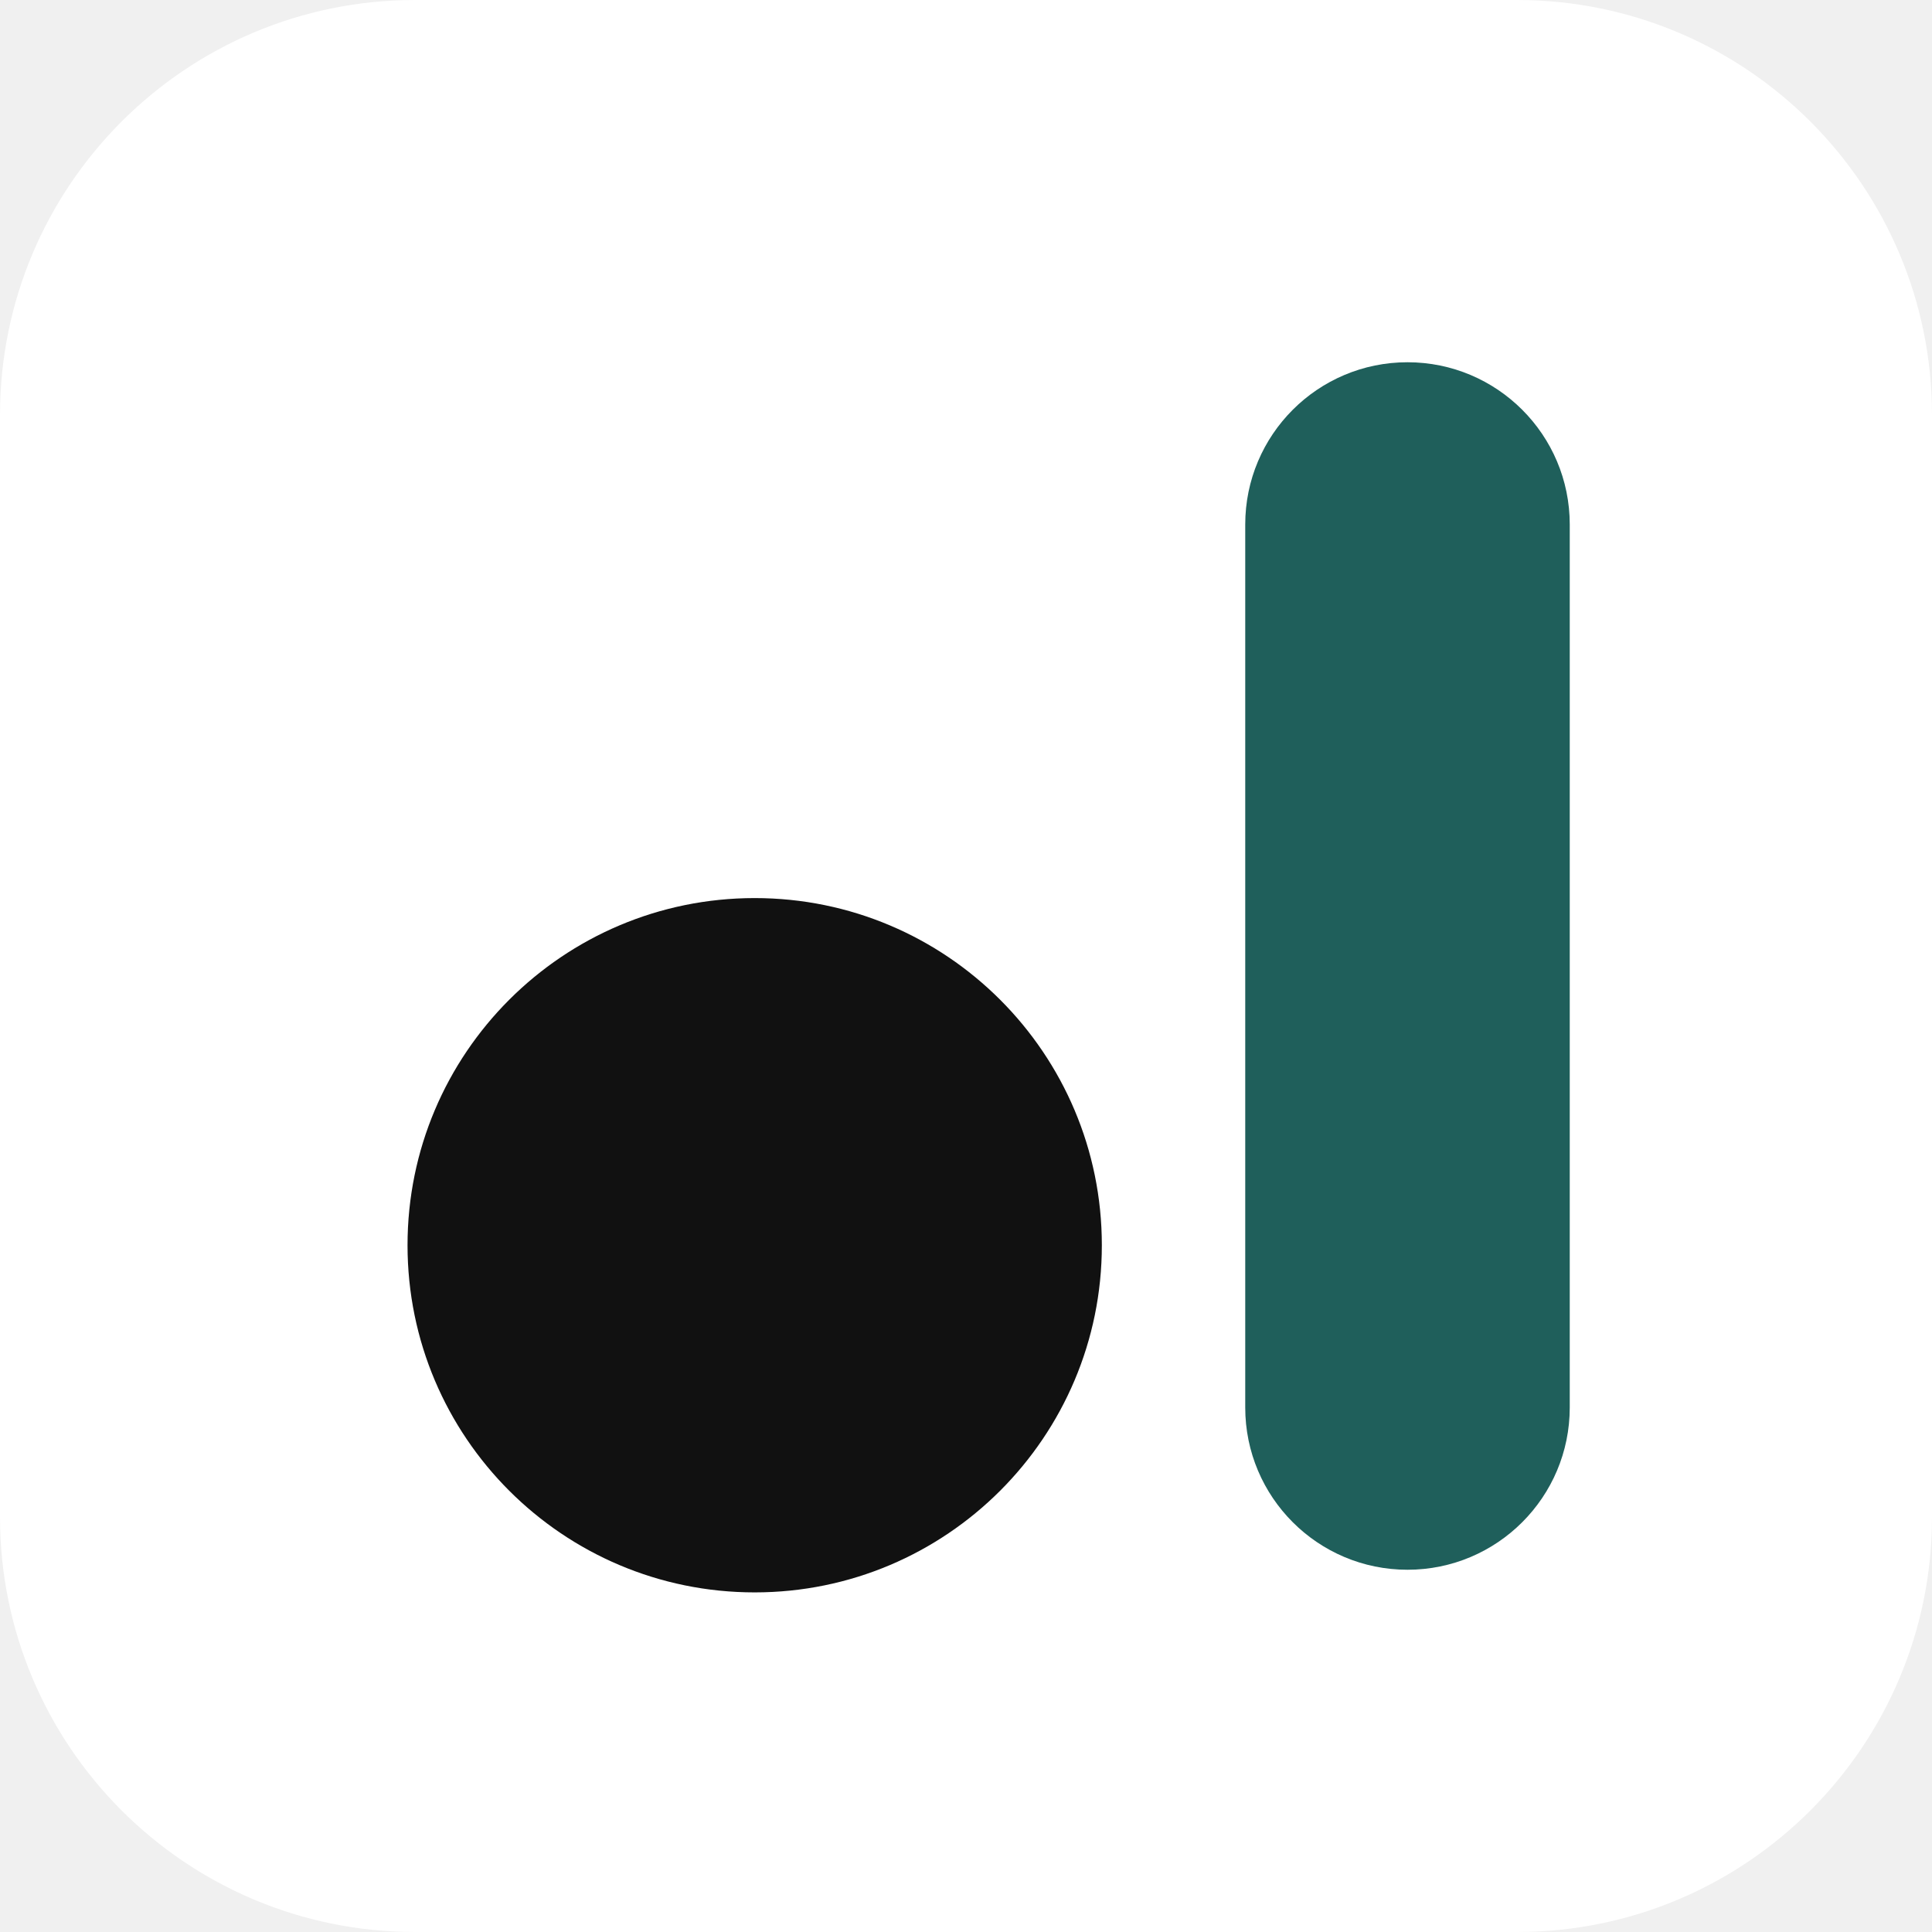
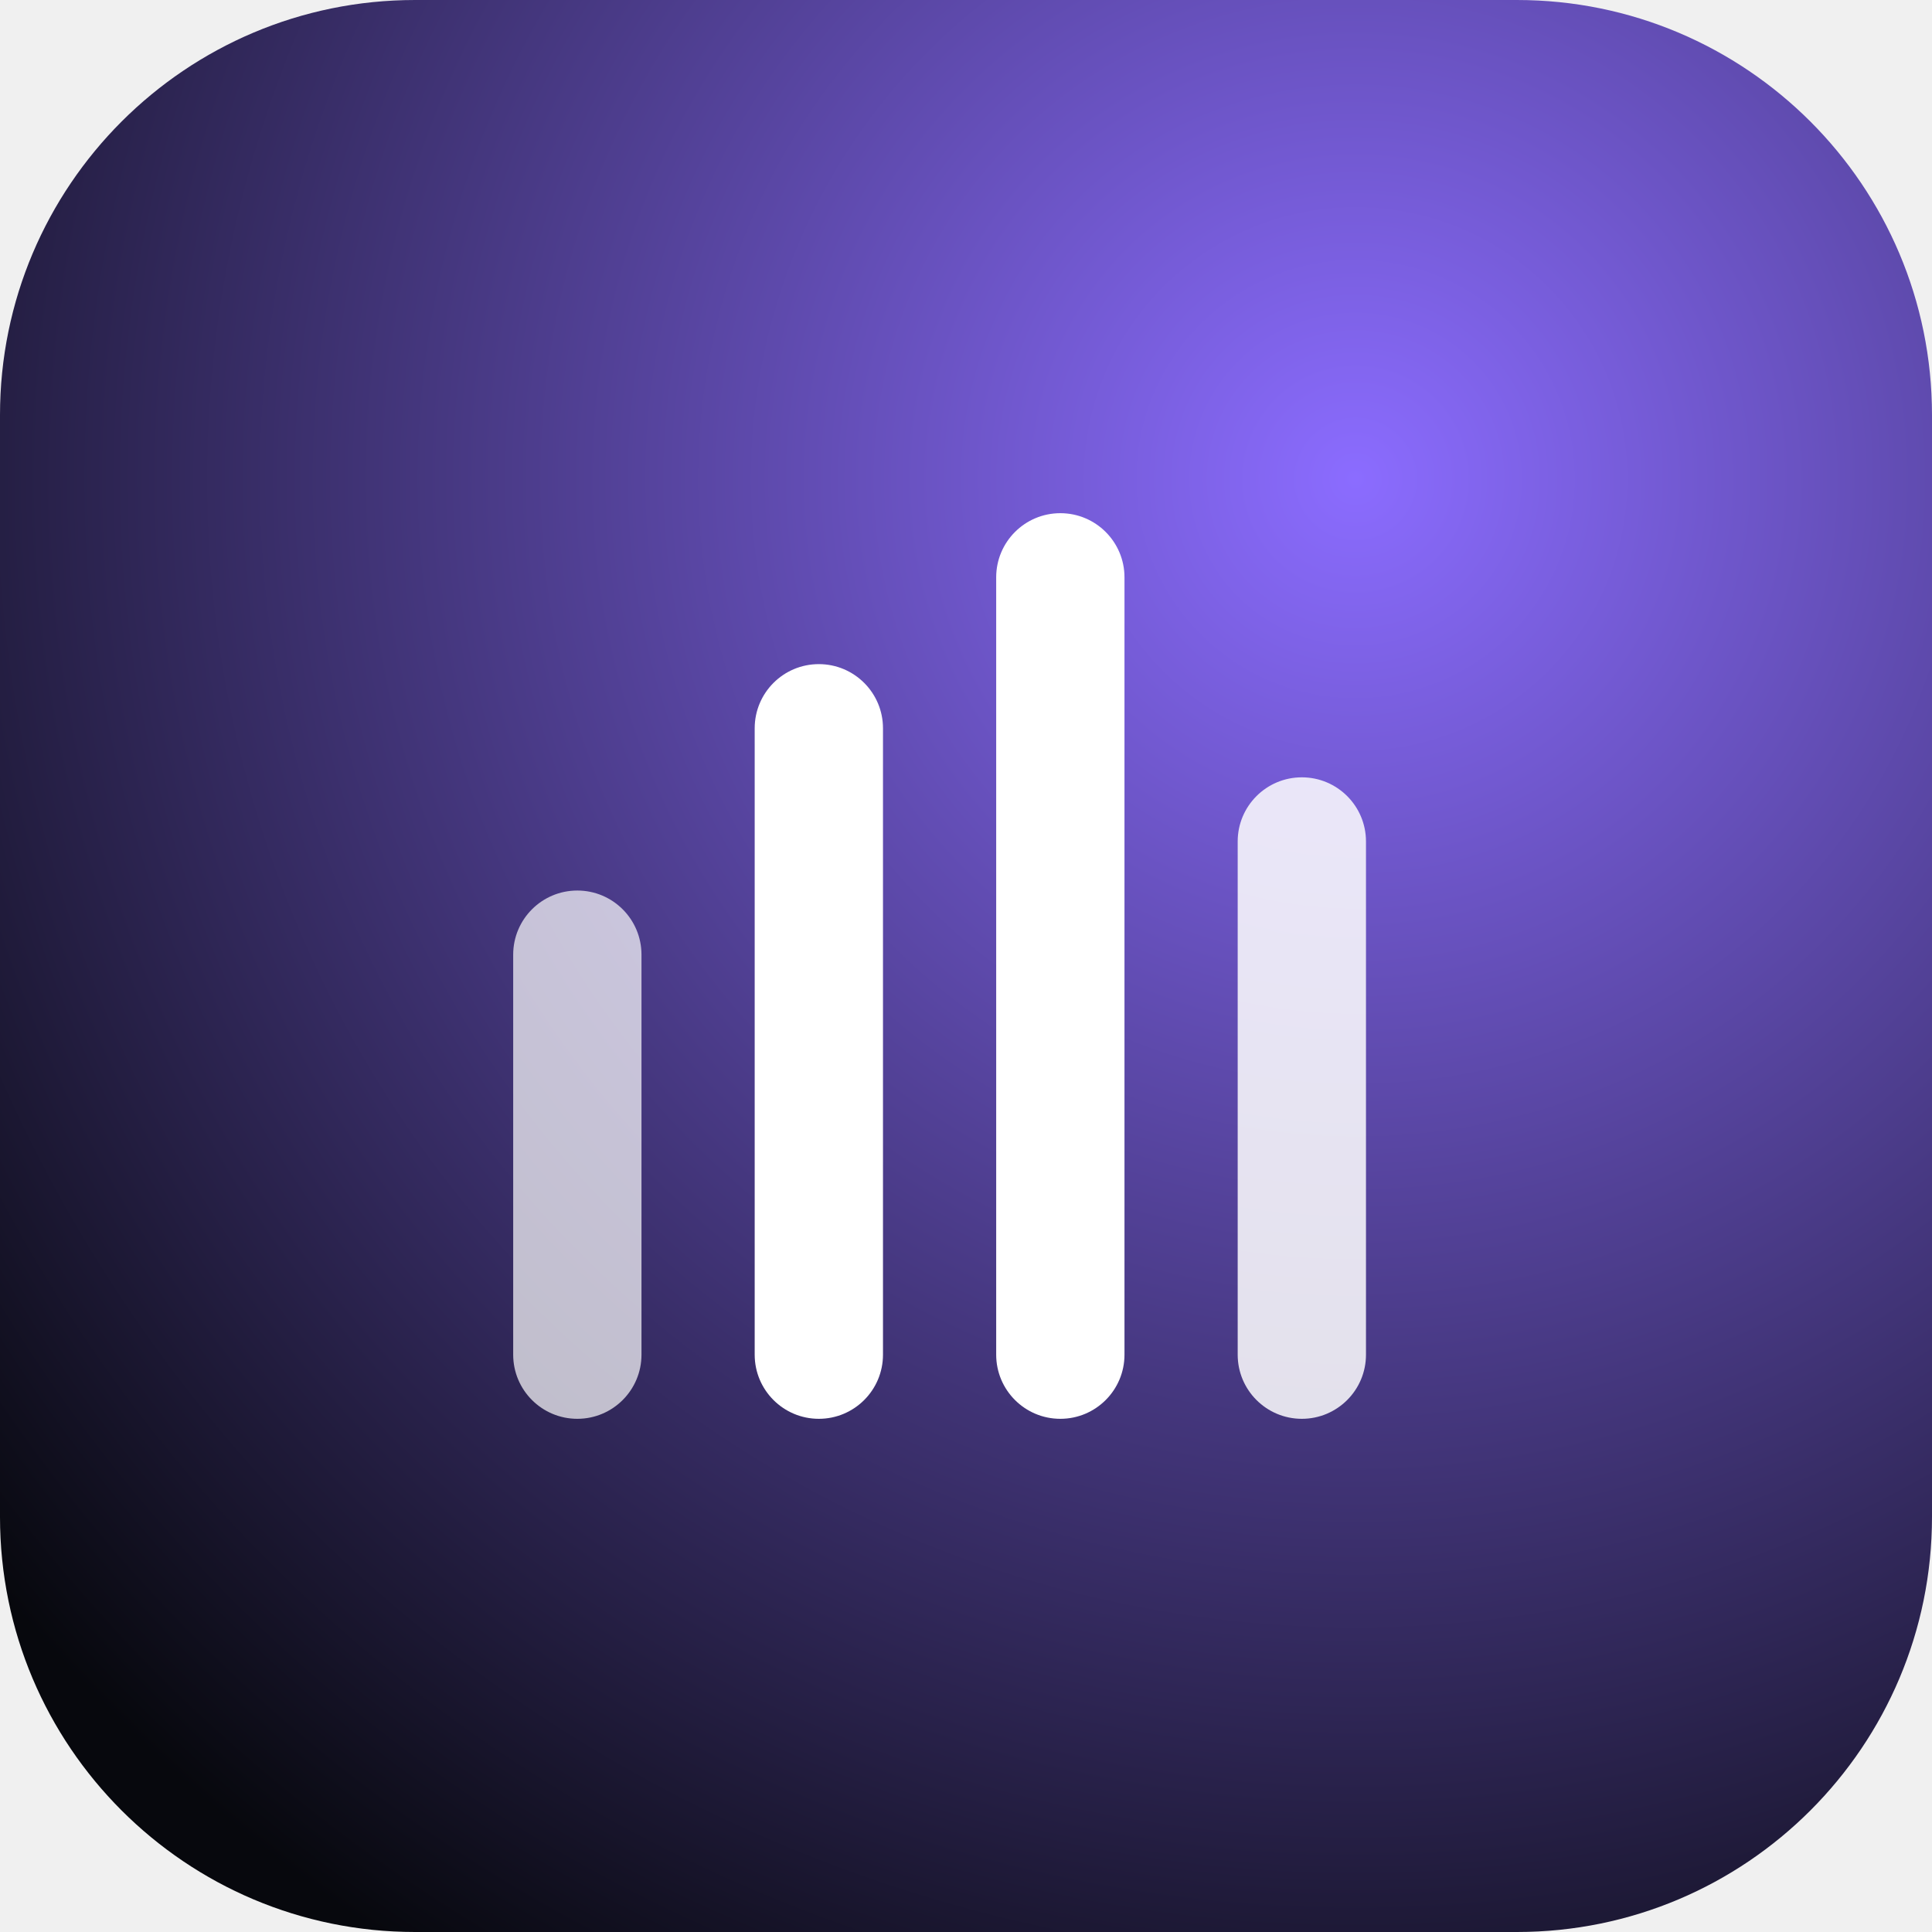
<svg xmlns="http://www.w3.org/2000/svg" viewBox="0 0 512 512">
-   <rect width="512" height="512" rx="110" fill="#ffffff" />
-   <rect x="330" y="96" width="86" height="320" rx="43" fill="#1f5f5b" />
-   <circle cx="200" cy="330" r="92" fill="#111111" />
+   <defs>
+     <radialGradient id="g" cx="0.7" cy="0.25" r="0.9">
+       <stop offset="0" stop-color="#8b6cff" />
+       <stop offset="1" stop-color="#07080d" />
+     </radialGradient>
+   </defs>
+   <rect width="512" height="512" rx="110" fill="url(#g)" />
+   <g fill="#ffffff">
+     <rect x="136" y="236" width="34" height="140" rx="17" opacity="0.7" />
+     <rect x="200" y="176" width="34" height="200" rx="17" />
+     <rect x="264" y="136" width="34" height="240" rx="17" />
+     <rect x="328" y="206" width="34" height="170" rx="17" opacity="0.85" />
+   </g>
</svg>
